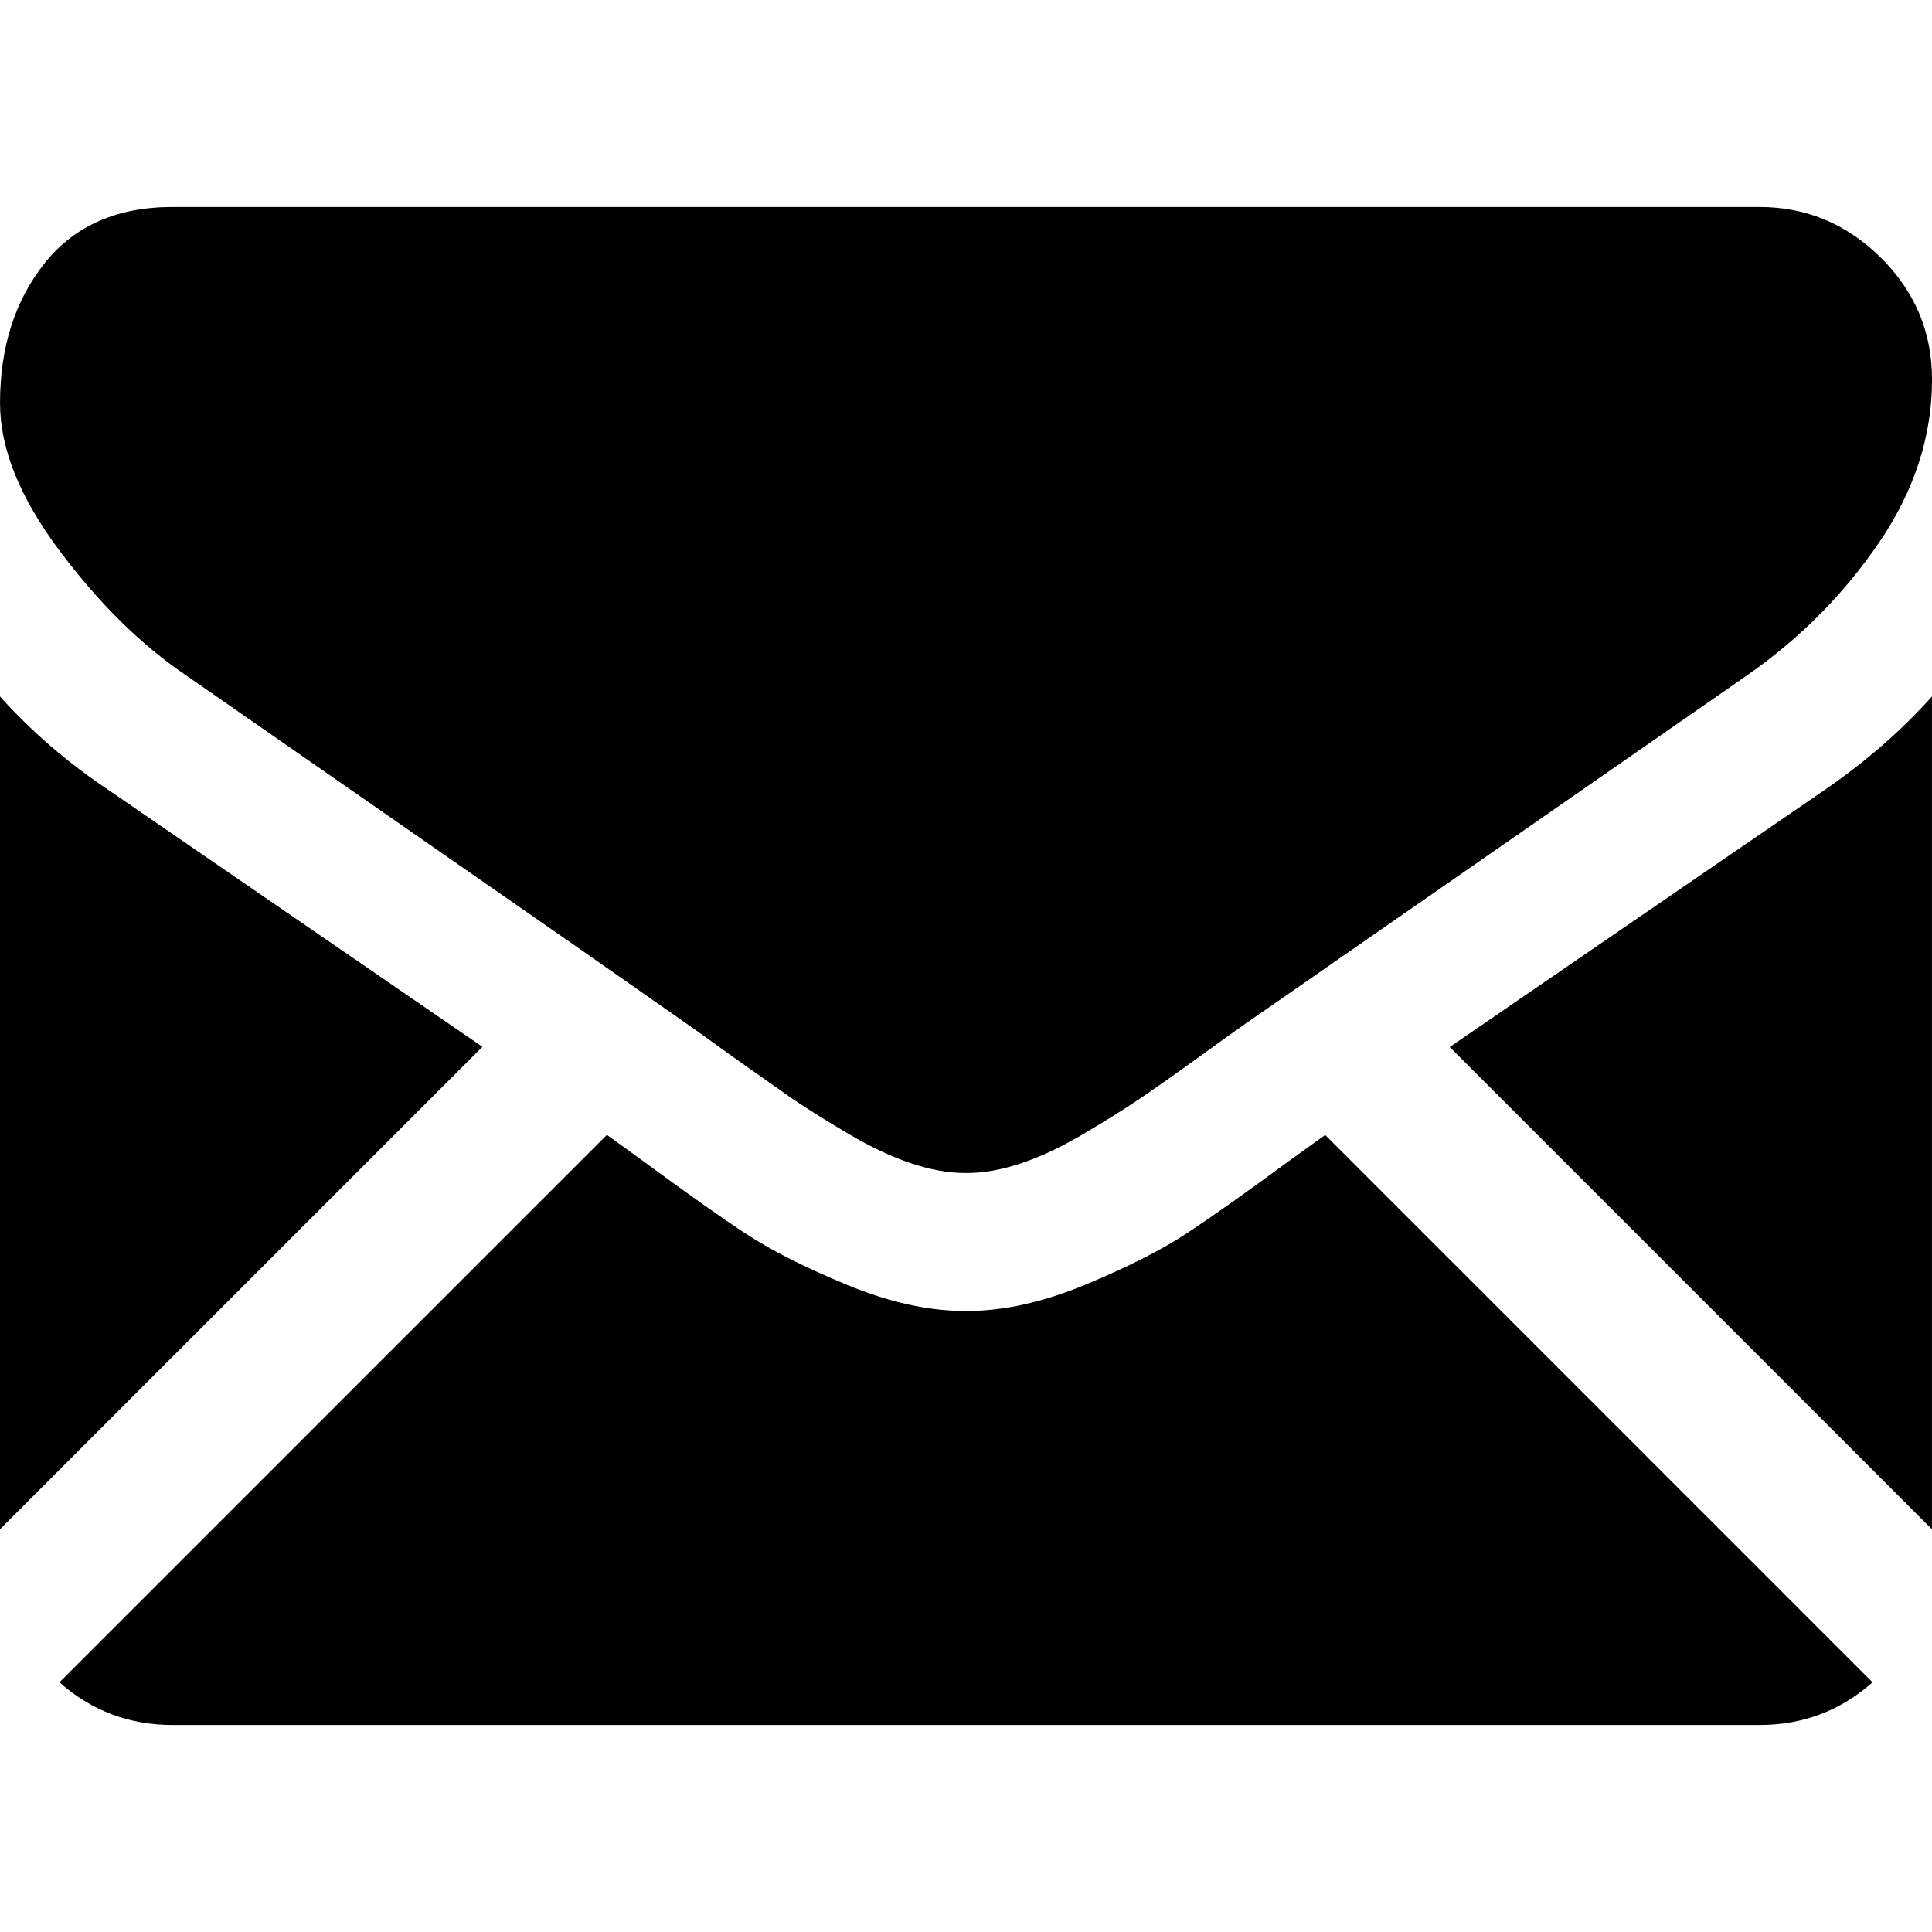
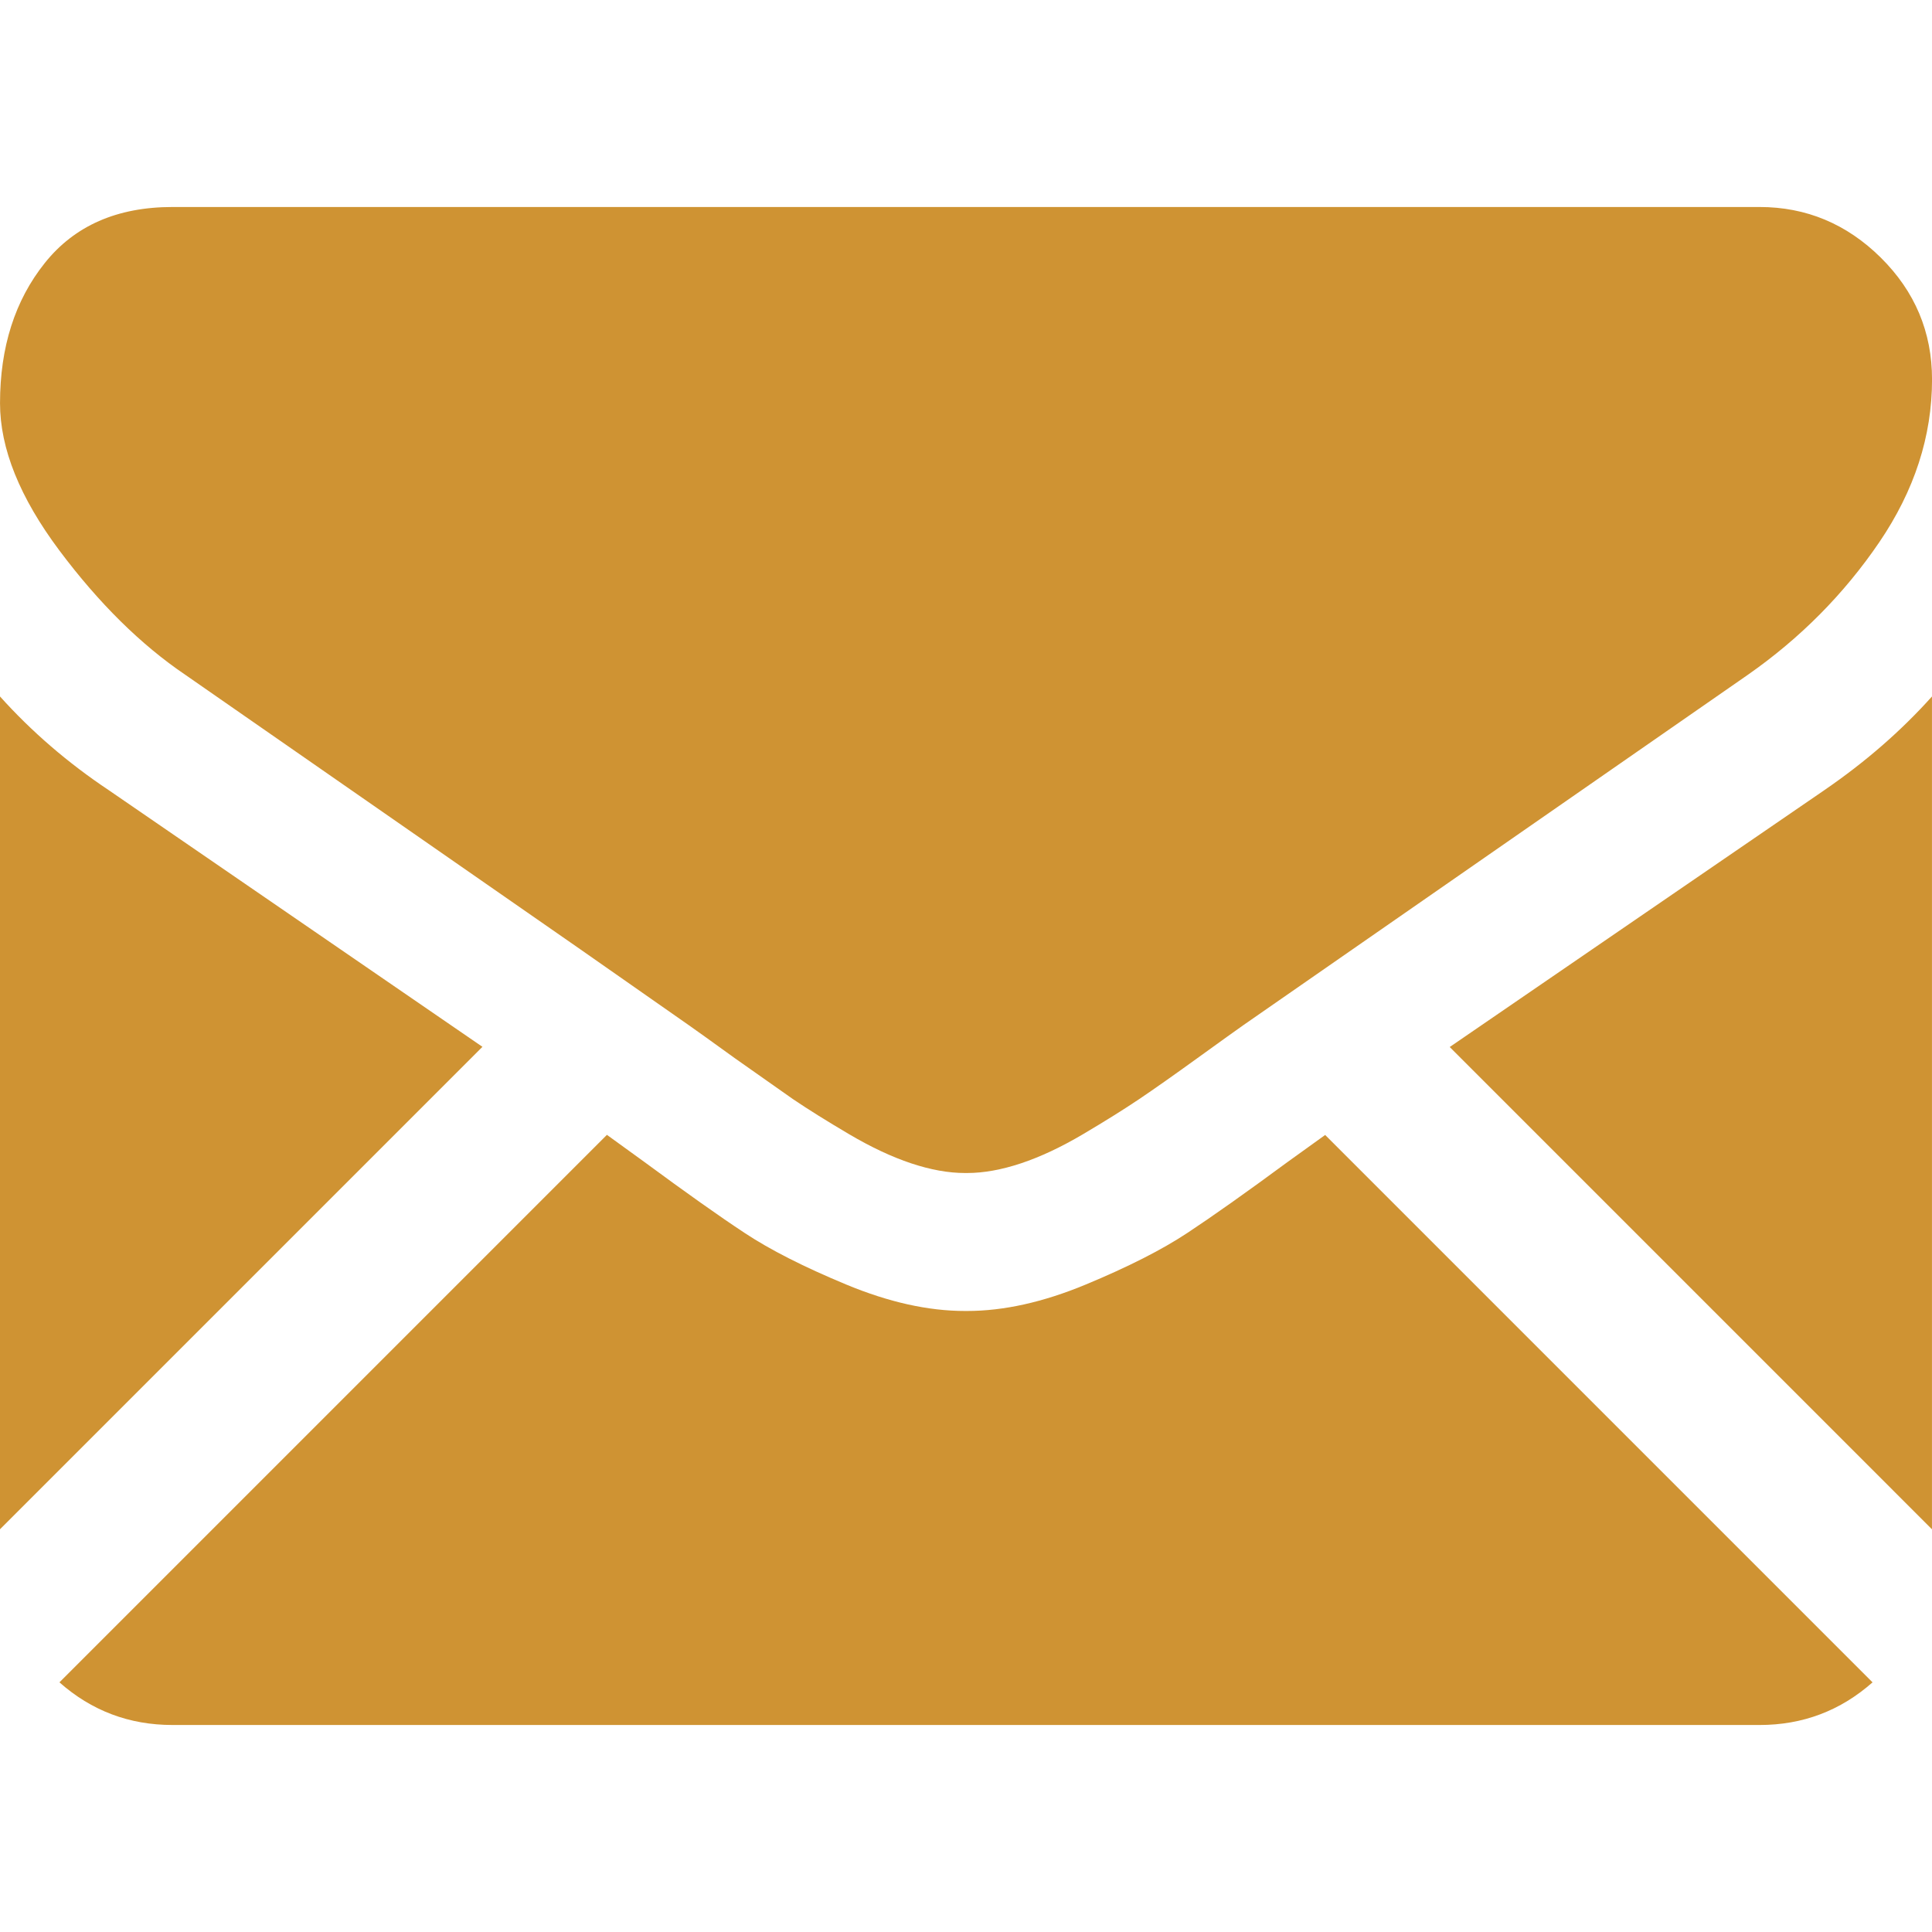
- <svg xmlns="http://www.w3.org/2000/svg" width="551" height="551" viewBox="0 0 550.795 550.795">
+ <svg xmlns="http://www.w3.org/2000/svg" width="551" height="551" viewBox="0 0 550.795 550.795" fill="#cf9333">
  <path d="M501.613 491.782c12.38 0 23.1-4.088 32.23-12.16l-156.05-156.055-10.8 7.767c-11.678 8.604-21.156 15.318-28.434 20.13-7.277 4.822-16.96 9.737-29.045 14.755-12.094 5.024-23.36 7.528-33.813 7.528h-.612c-10.453 0-21.72-2.503-33.813-7.528-12.093-5.018-21.775-9.933-29.045-14.755-7.277-4.8-16.75-11.524-28.434-20.13l-10.77-7.8L16.947 479.62c9.12 8.072 19.854 12.16 32.234 12.16h452.433zM31.047 225.3C19.37 217.514 9.015 208.598 0 198.555V435.98l137.54-137.54L31.047 225.3zm489.013 0L413.3 298.495l137.486 137.492v-237.43c-8.815 9.84-19.06 18.75-30.736 26.744zM501.613 59.013H49.18c-15.784 0-27.92 5.33-36.42 15.98C4.253 85.646.006 98.97.006 114.95c0 12.907 5.636 26.892 16.903 41.96 11.267 15.06 23.256 26.9 35.96 35.496L165.387 270.6l31.022 21.7 4.6 3.27 8.476 6.107 16.597 11.683c4.4 2.975 9.73 6.298 15.985 9.988s12.143 6.456 17.675 8.3 10.655 2.766 15.367 2.766h.612c4.7 0 9.834-.924 15.368-2.766s11.42-4.608 17.674-8.3c6.248-3.7 11.572-7.02 15.986-9.988 4.406-2.974 9.938-6.866 16.598-11.683l8.47-6.102 4.596-3.274 143.846-99.897c14.957-10.447 27.453-23.054 37.496-37.803 10.025-14.75 15.05-30.22 15.05-46.408 0-13.525-4.873-25.098-14.598-34.737-9.736-9.627-21.265-14.443-34.584-14.443z" />
</svg>
